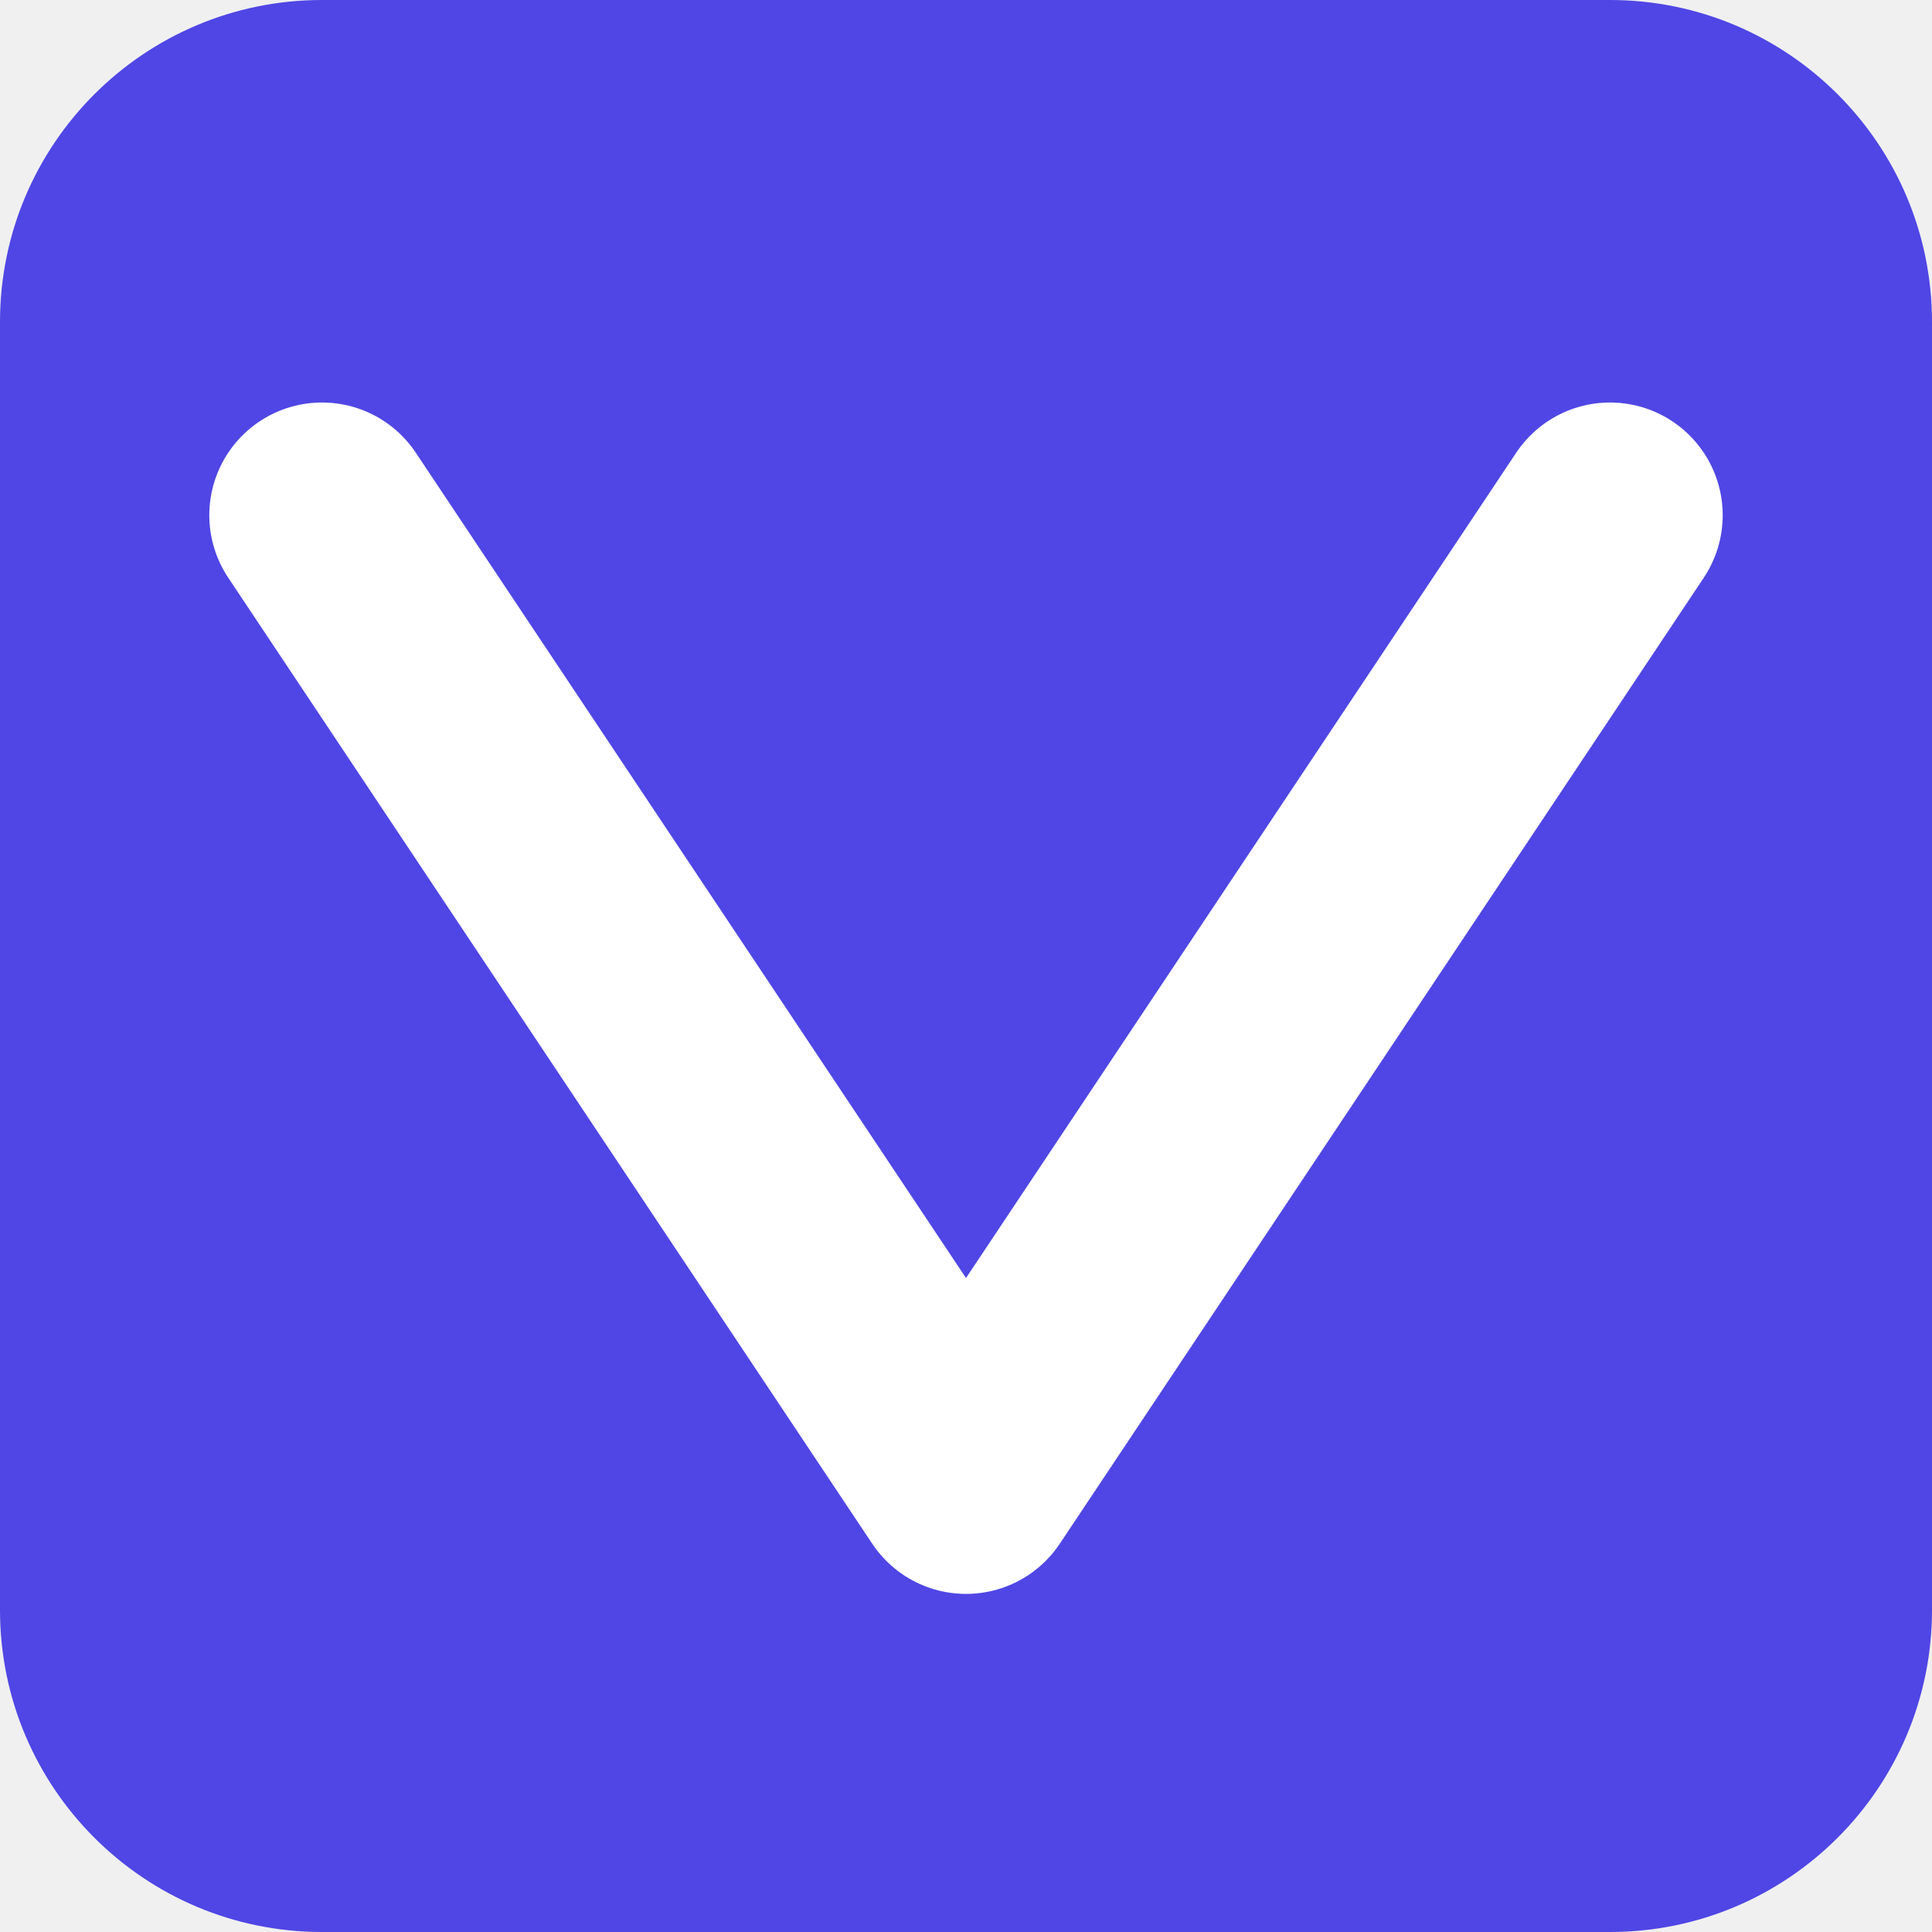
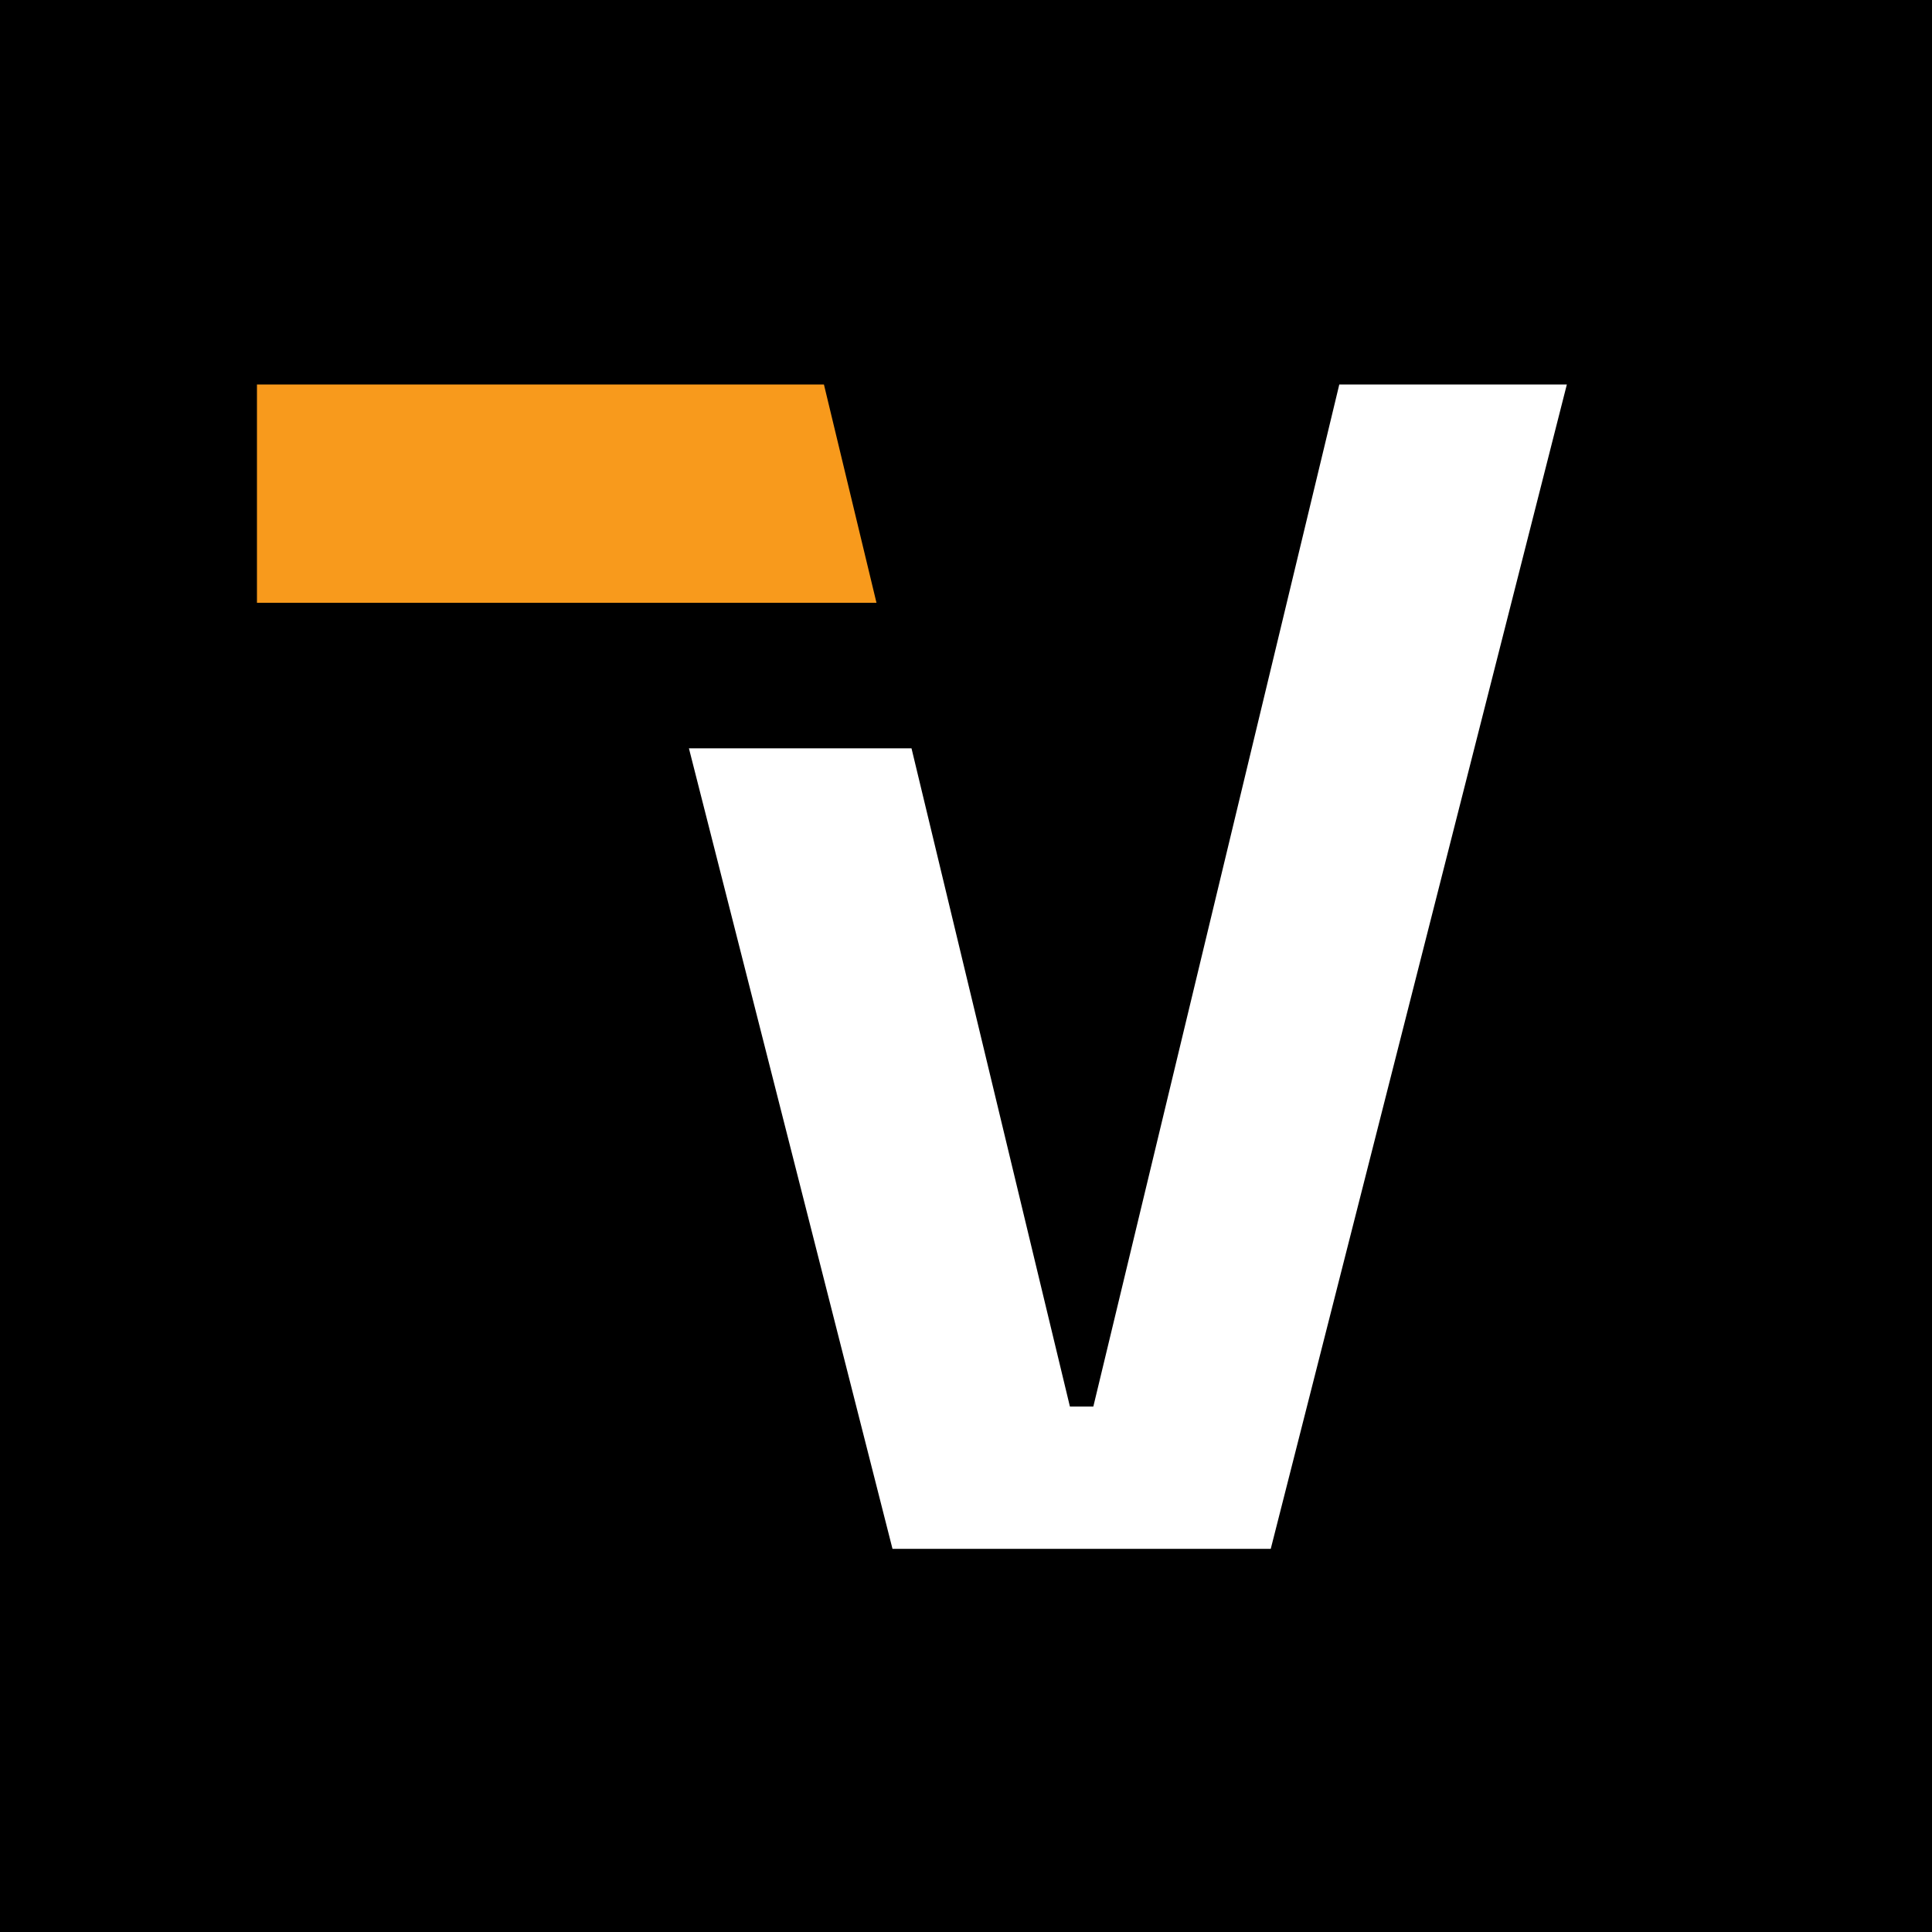
- <svg xmlns="http://www.w3.org/2000/svg" viewBox="0 0 60 60" width="60" height="60">
-   <rect width="60" height="60" rx="10" ry="10" fill="#4F46E5" />
-   <polyline points="10,16 30,46 50,16" fill="none" stroke="#FFFFFF" stroke-width="7" stroke-linecap="round" stroke-linejoin="round" />
+ <svg xmlns="http://www.w3.org/2000/svg" viewBox="0 0 1000 1000">
+   <rect width="1000" height="1000" fill="#000" />
+   <path fill="#fff" d="M657.739 801.676H461.954L356.586 387.336H471.795L553.787 728.033H565.907L693.218 199H811.002L657.739 801.676Z" />
+   <path fill="#F89A1C" d="M426.466 199L453.669 312.002H133V199H426.466Z" />
</svg>
